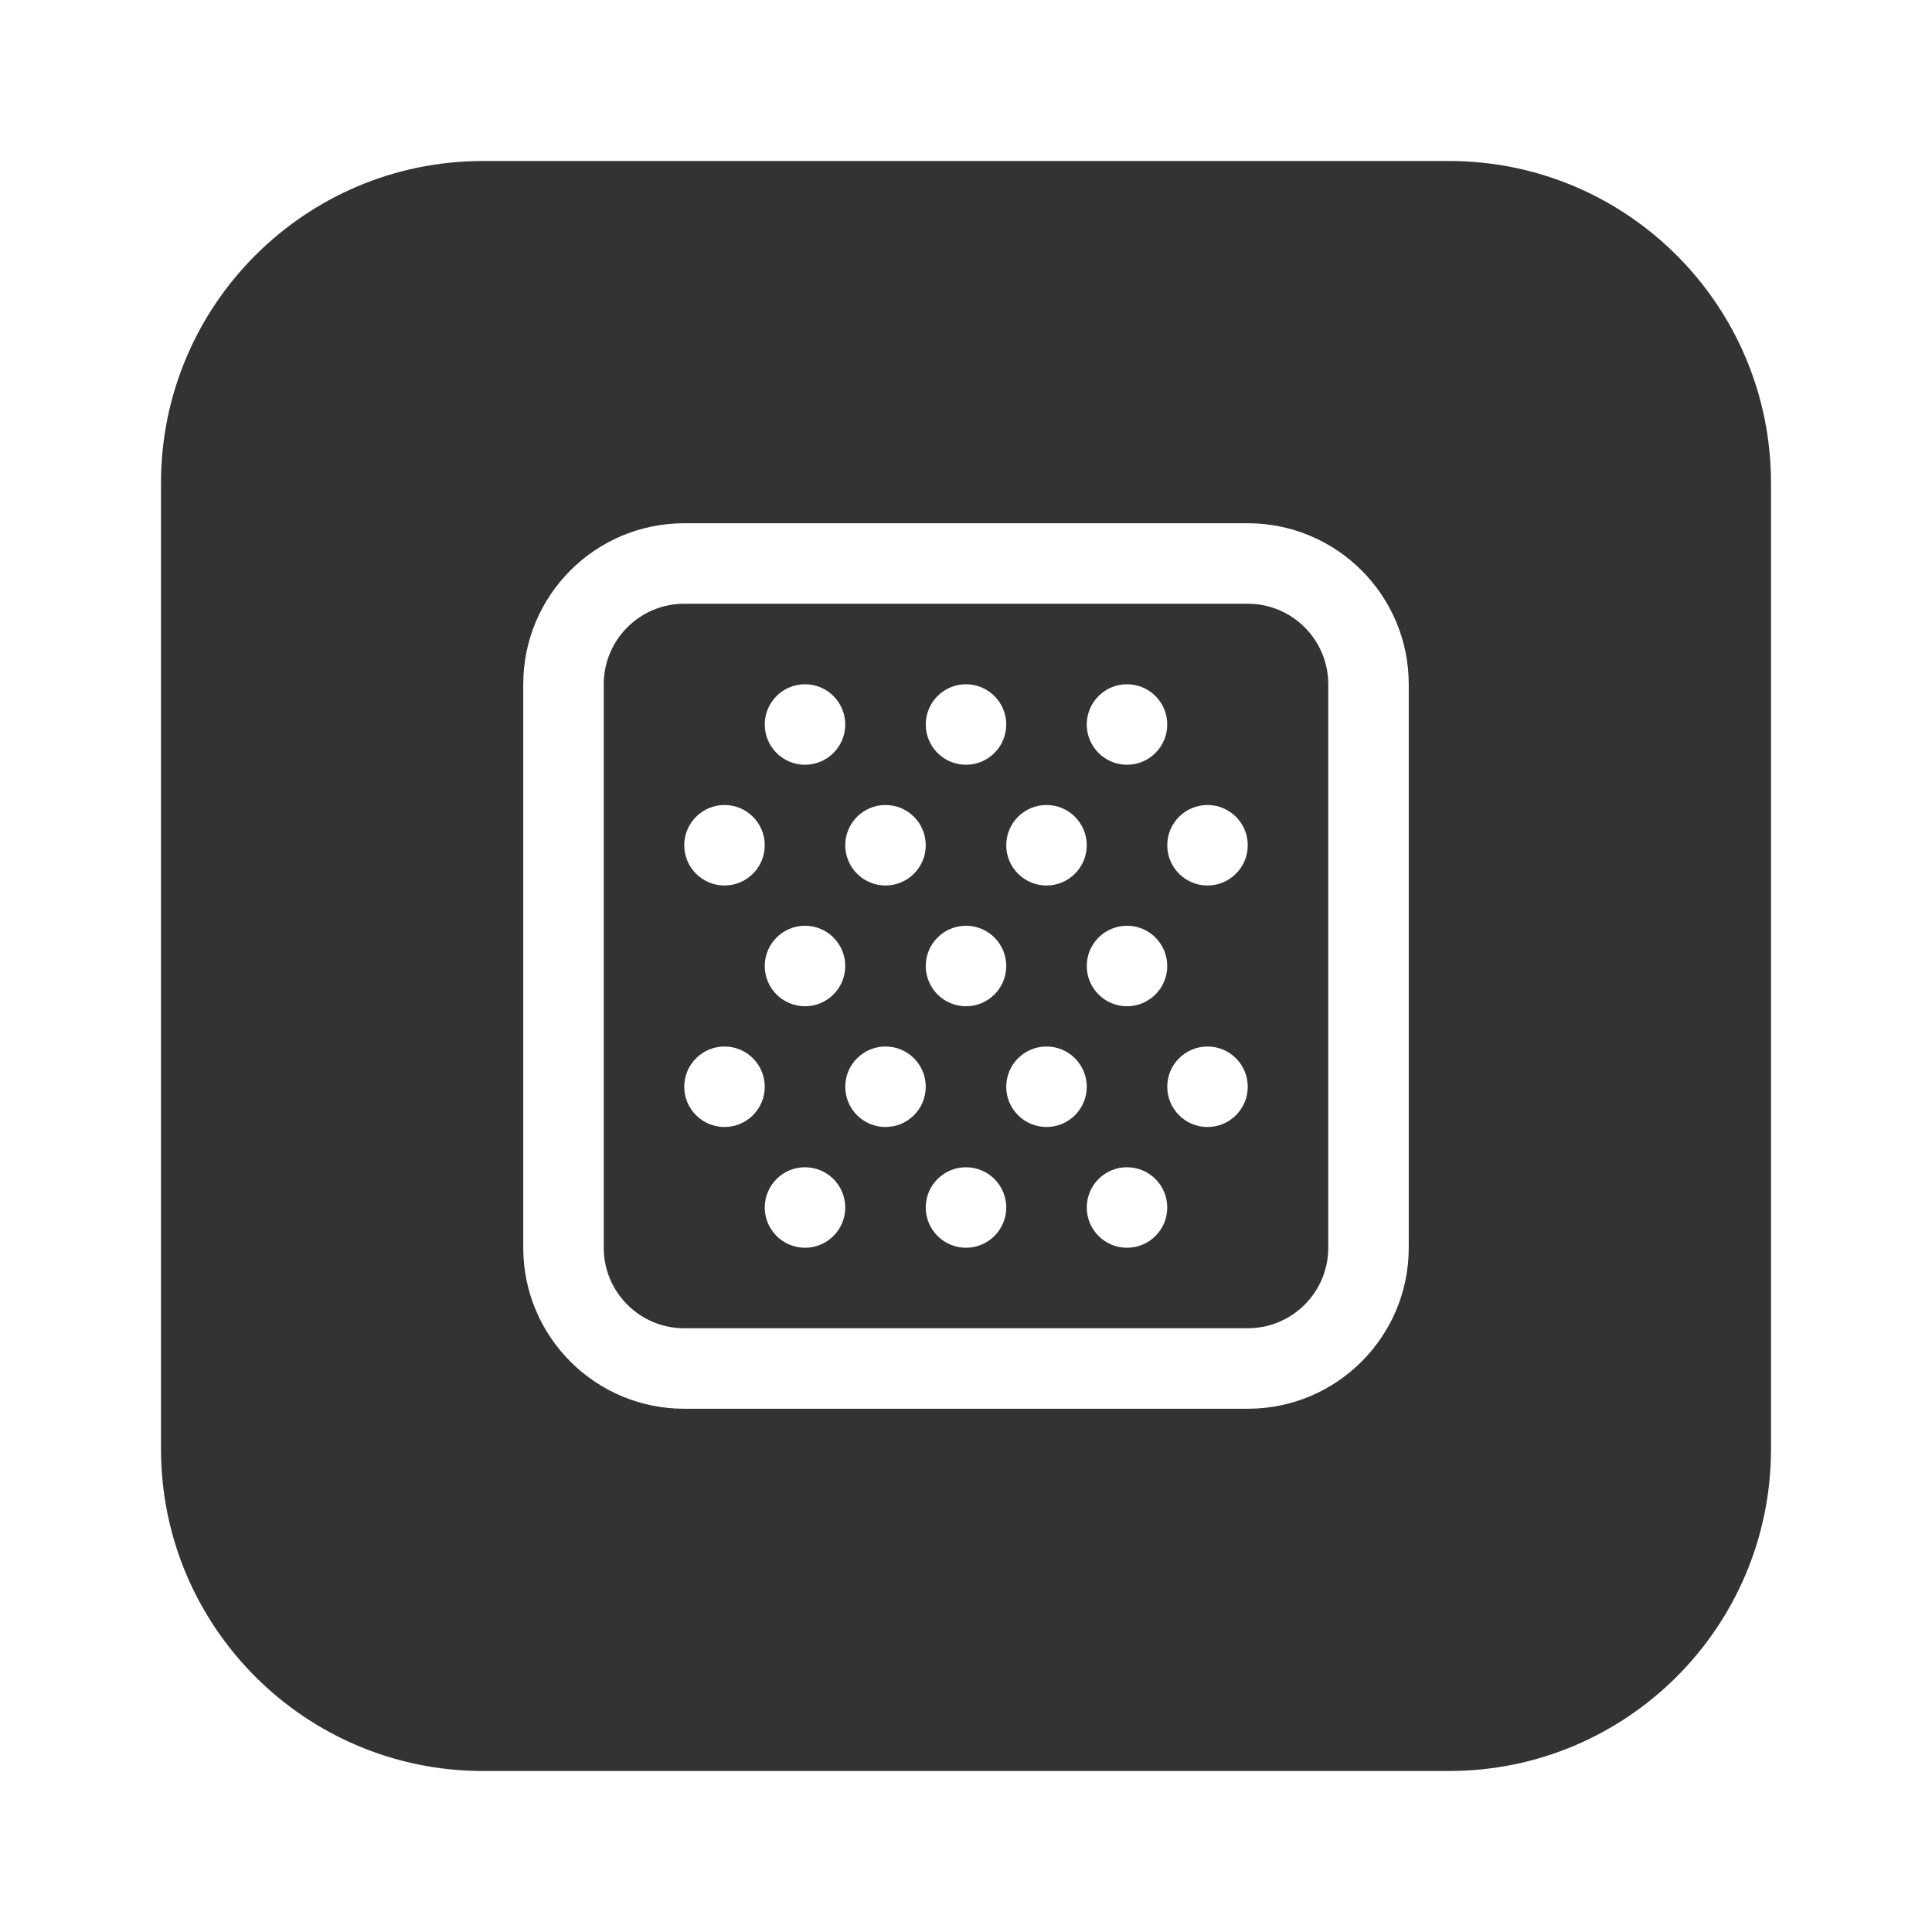
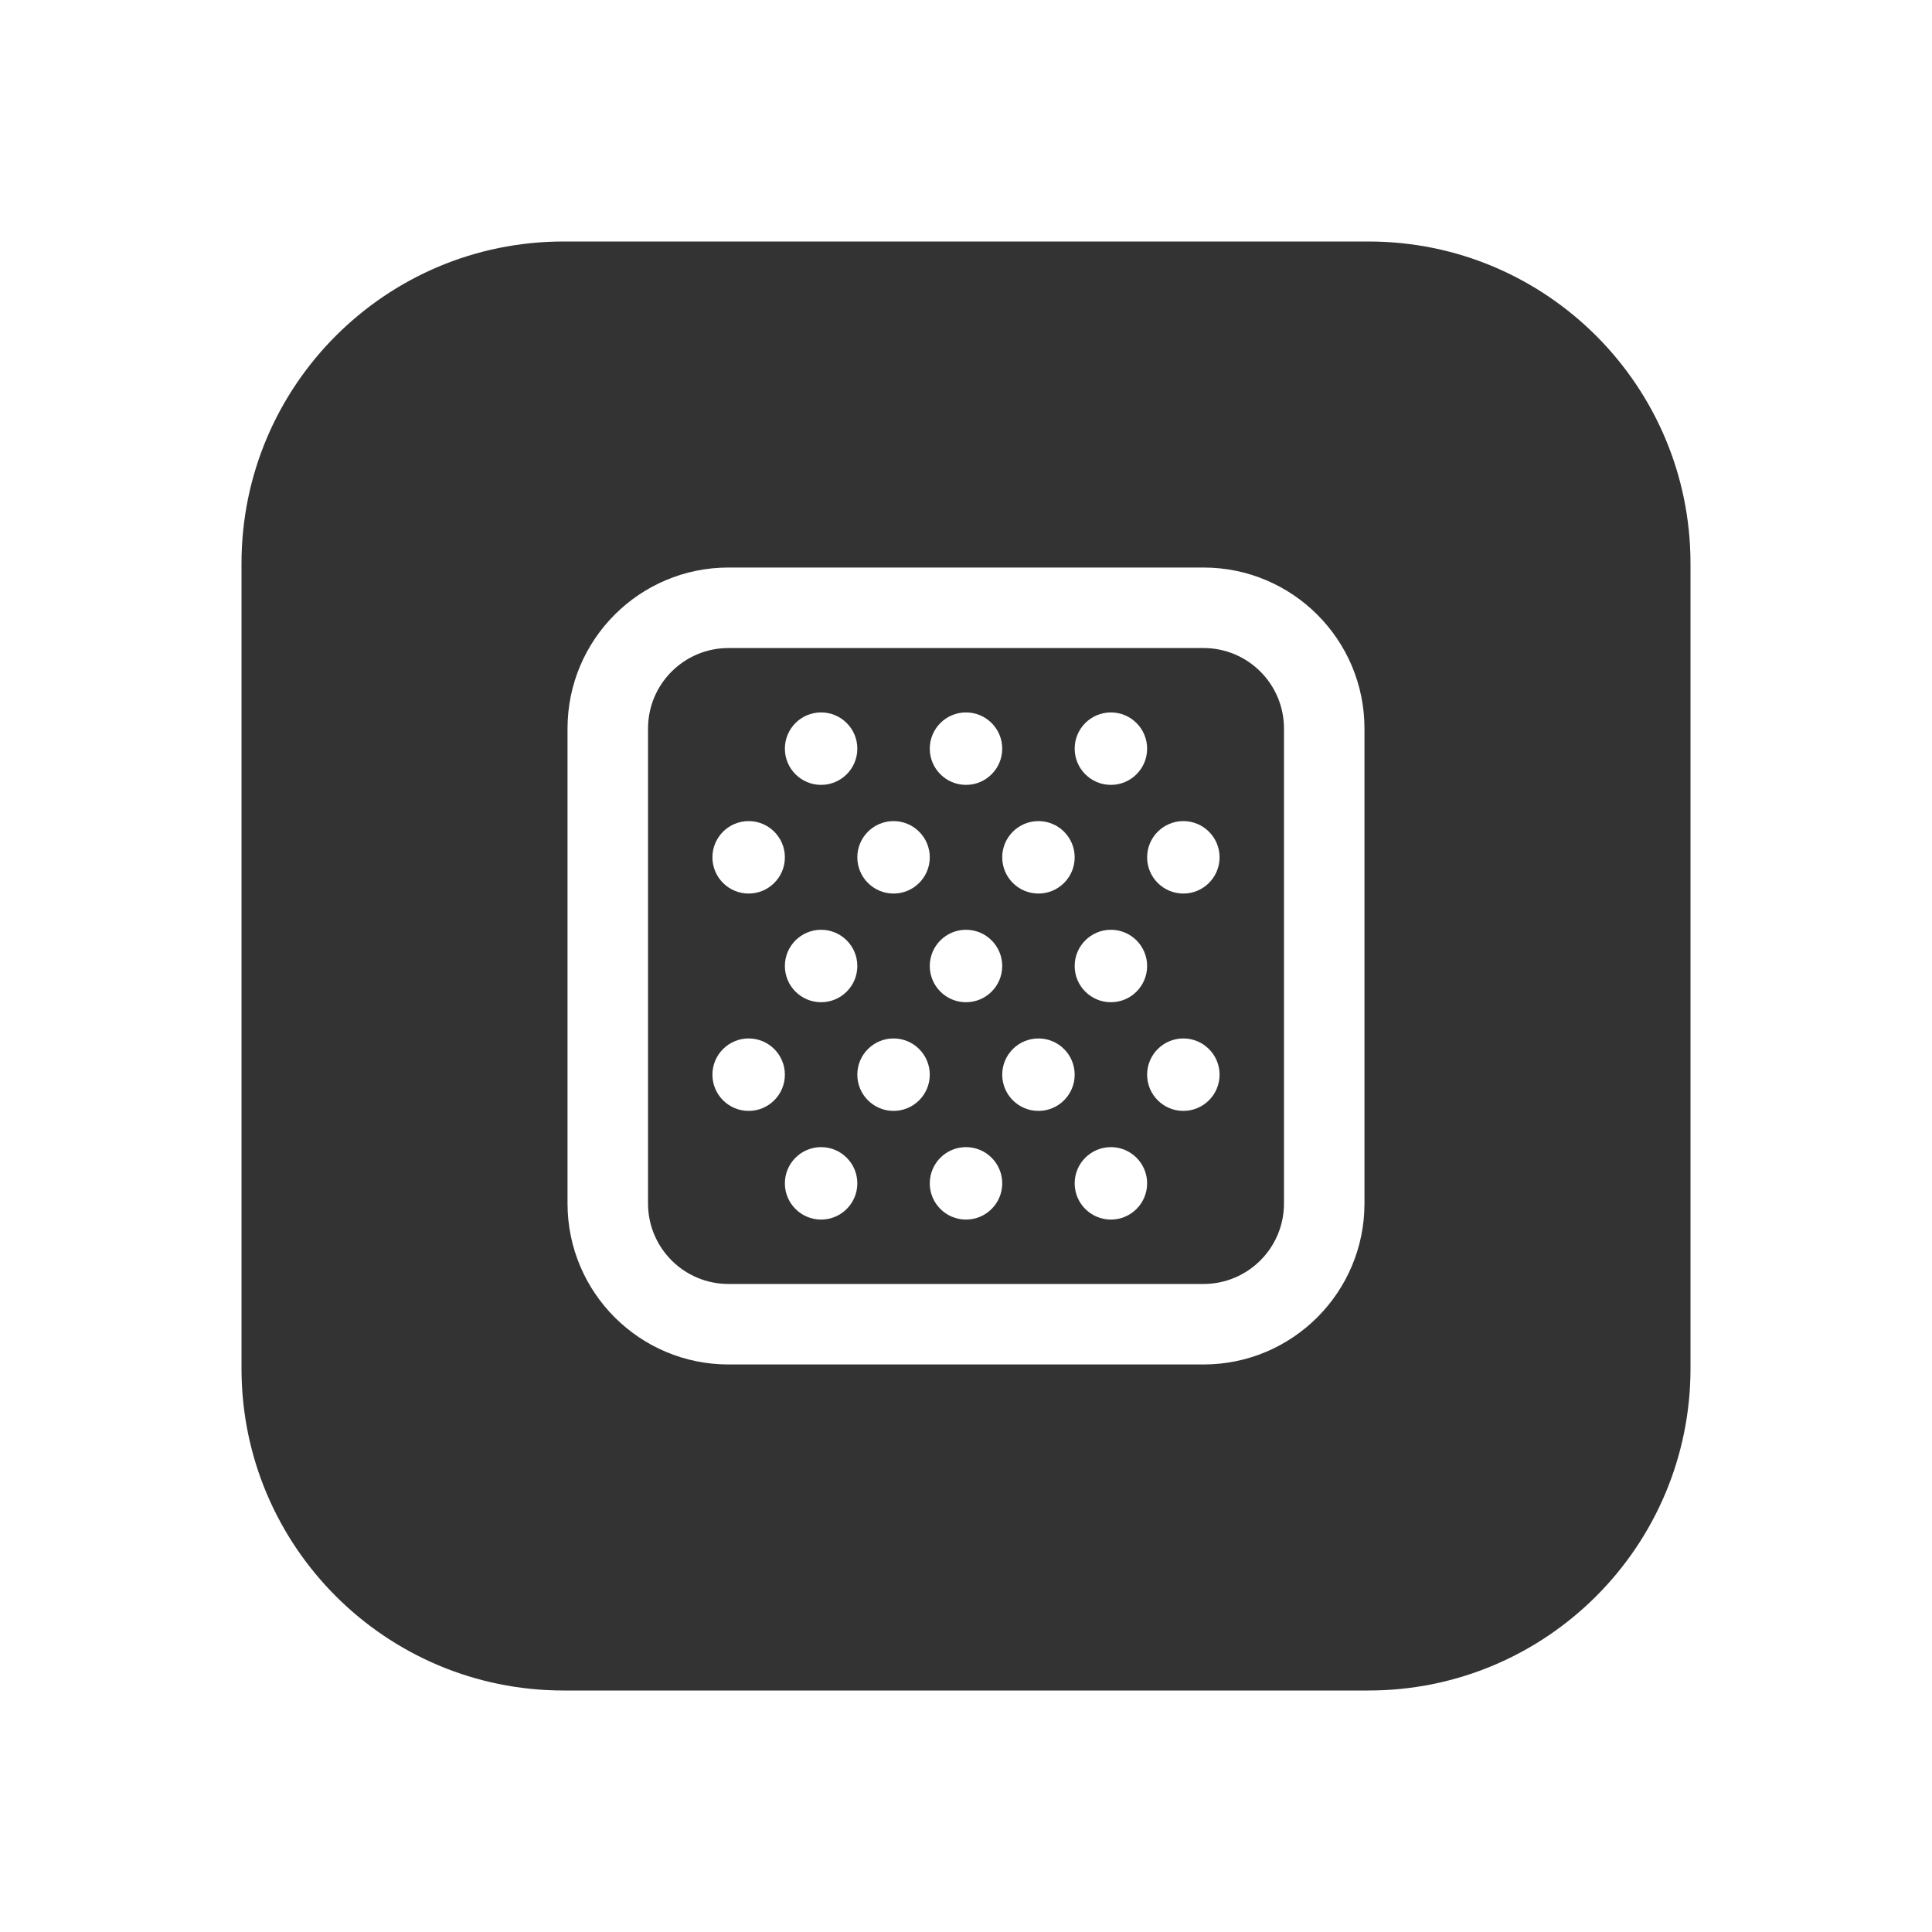
<svg xmlns="http://www.w3.org/2000/svg" width="48" height="48" viewBox="0 0 48 48" fill="none">
-   <path fill-rule="evenodd" clip-rule="evenodd" d="M4 12C4 7.582 7.582 4 12 4H36C40.418 4 44 7.582 44 12V36C44 40.418 40.418 44 36 44H12C7.582 44 4 40.418 4 36V12ZM31 15H17C15.895 15 15 15.895 15 17V31C15 32.105 15.895 33 17 33H31C32.105 33 33 32.105 33 31V17C33 15.895 32.105 15 31 15ZM17 13C14.791 13 13 14.791 13 17V31C13 33.209 14.791 35 17 35H31C33.209 35 35 33.209 35 31V17C35 14.791 33.209 13 31 13H17ZM20 19C20.552 19 21 18.552 21 18C21 17.448 20.552 17 20 17C19.448 17 19 17.448 19 18C19 18.552 19.448 19 20 19ZM23 21C23 21.552 22.552 22 22 22C21.448 22 21 21.552 21 21C21 20.448 21.448 20 22 20C22.552 20 23 20.448 23 21ZM18 22C18.552 22 19 21.552 19 21C19 20.448 18.552 20 18 20C17.448 20 17 20.448 17 21C17 21.552 17.448 22 18 22ZM21 24C21 24.552 20.552 25 20 25C19.448 25 19 24.552 19 24C19 23.448 19.448 23 20 23C20.552 23 21 23.448 21 24ZM22 28C22.552 28 23 27.552 23 27C23 26.448 22.552 26 22 26C21.448 26 21 26.448 21 27C21 27.552 21.448 28 22 28ZM19 27C19 27.552 18.552 28 18 28C17.448 28 17 27.552 17 27C17 26.448 17.448 26 18 26C18.552 26 19 26.448 19 27ZM20 31C20.552 31 21 30.552 21 30C21 29.448 20.552 29 20 29C19.448 29 19 29.448 19 30C19 30.552 19.448 31 20 31ZM25 18C25 18.552 24.552 19 24 19C23.448 19 23 18.552 23 18C23 17.448 23.448 17 24 17C24.552 17 25 17.448 25 18ZM26 22C26.552 22 27 21.552 27 21C27 20.448 26.552 20 26 20C25.448 20 25 20.448 25 21C25 21.552 25.448 22 26 22ZM25 24C25 24.552 24.552 25 24 25C23.448 25 23 24.552 23 24C23 23.448 23.448 23 24 23C24.552 23 25 23.448 25 24ZM26 28C26.552 28 27 27.552 27 27C27 26.448 26.552 26 26 26C25.448 26 25 26.448 25 27C25 27.552 25.448 28 26 28ZM25 30C25 30.552 24.552 31 24 31C23.448 31 23 30.552 23 30C23 29.448 23.448 29 24 29C24.552 29 25 29.448 25 30ZM28 19C28.552 19 29 18.552 29 18C29 17.448 28.552 17 28 17C27.448 17 27 17.448 27 18C27 18.552 27.448 19 28 19ZM31 21C31 21.552 30.552 22 30 22C29.448 22 29 21.552 29 21C29 20.448 29.448 20 30 20C30.552 20 31 20.448 31 21ZM28 25C28.552 25 29 24.552 29 24C29 23.448 28.552 23 28 23C27.448 23 27 23.448 27 24C27 24.552 27.448 25 28 25ZM31 27C31 27.552 30.552 28 30 28C29.448 28 29 27.552 29 27C29 26.448 29.448 26 30 26C30.552 26 31 26.448 31 27ZM28 31C28.552 31 29 30.552 29 30C29 29.448 28.552 29 28 29C27.448 29 27 29.448 27 30C27 30.552 27.448 31 28 31Z" fill="#333333" />
+   <path fill-rule="evenodd" clip-rule="evenodd" d="M6 14C6 9.582 9.582 6 14 6H34C38.418 6 42 9.582 42 14V34C42 38.418 38.418 42 34 42H14C9.582 42 6 38.418 6 34V14ZM29.9 16.1H18.1C16.995 16.1 16.1 16.995 16.1 18.1V29.9C16.1 31.005 16.995 31.9 18.1 31.9H29.9C31.005 31.9 31.9 31.005 31.9 29.9V18.1C31.9 16.995 31.005 16.1 29.9 16.1ZM18.1 14.1C15.891 14.1 14.1 15.891 14.1 18.1V29.9C14.1 32.109 15.891 33.9 18.1 33.9H29.9C32.109 33.9 33.9 32.109 33.9 29.9V18.1C33.9 15.891 32.109 14.1 29.9 14.1H18.1ZM20.4 19.5C20.897 19.5 21.3 19.097 21.3 18.6C21.3 18.103 20.897 17.7 20.4 17.7C19.903 17.7 19.5 18.103 19.5 18.6C19.5 19.097 19.903 19.5 20.4 19.5ZM23.1 21.3C23.1 21.797 22.697 22.2 22.2 22.2C21.703 22.2 21.3 21.797 21.3 21.3C21.3 20.803 21.703 20.4 22.2 20.4C22.697 20.4 23.1 20.803 23.1 21.3ZM18.6 22.2C19.097 22.2 19.5 21.797 19.5 21.3C19.5 20.803 19.097 20.4 18.6 20.4C18.103 20.4 17.7 20.803 17.7 21.3C17.7 21.797 18.103 22.2 18.6 22.2ZM21.3 24C21.3 24.497 20.897 24.9 20.4 24.9C19.903 24.9 19.5 24.497 19.5 24C19.5 23.503 19.903 23.1 20.4 23.1C20.897 23.1 21.3 23.503 21.3 24ZM22.2 27.6C22.697 27.6 23.1 27.197 23.1 26.7C23.1 26.203 22.697 25.8 22.2 25.8C21.703 25.8 21.3 26.203 21.3 26.7C21.3 27.197 21.703 27.6 22.2 27.6ZM19.5 26.7C19.5 27.197 19.097 27.6 18.6 27.6C18.103 27.6 17.7 27.197 17.7 26.7C17.7 26.203 18.103 25.8 18.6 25.8C19.097 25.8 19.5 26.203 19.5 26.7ZM20.4 30.3C20.897 30.3 21.3 29.897 21.3 29.4C21.3 28.903 20.897 28.5 20.4 28.5C19.903 28.5 19.5 28.903 19.5 29.4C19.5 29.897 19.903 30.3 20.4 30.3ZM24.9 18.6C24.9 19.097 24.497 19.5 24 19.5C23.503 19.5 23.1 19.097 23.1 18.6C23.1 18.103 23.503 17.7 24 17.7C24.497 17.7 24.9 18.103 24.9 18.6ZM25.8 22.2C26.297 22.2 26.7 21.797 26.7 21.3C26.7 20.803 26.297 20.4 25.8 20.4C25.303 20.4 24.9 20.803 24.9 21.3C24.9 21.797 25.303 22.2 25.8 22.2ZM24.9 24C24.9 24.497 24.497 24.9 24 24.9C23.503 24.9 23.1 24.497 23.1 24C23.1 23.503 23.503 23.1 24 23.1C24.497 23.1 24.9 23.503 24.9 24ZM25.8 27.6C26.297 27.6 26.7 27.197 26.7 26.7C26.7 26.203 26.297 25.8 25.8 25.8C25.303 25.8 24.9 26.203 24.9 26.7C24.9 27.197 25.303 27.6 25.8 27.6ZM24.9 29.4C24.9 29.897 24.497 30.3 24 30.3C23.503 30.3 23.1 29.897 23.1 29.4C23.1 28.903 23.503 28.5 24 28.5C24.497 28.5 24.9 28.903 24.9 29.4ZM27.6 19.5C28.097 19.5 28.5 19.097 28.5 18.6C28.5 18.103 28.097 17.7 27.6 17.7C27.103 17.7 26.7 18.103 26.7 18.6C26.7 19.097 27.103 19.5 27.6 19.5ZM30.3 21.3C30.3 21.797 29.897 22.2 29.4 22.2C28.903 22.2 28.5 21.797 28.5 21.3C28.5 20.803 28.903 20.4 29.4 20.4C29.897 20.4 30.3 20.803 30.3 21.3ZM27.6 24.9C28.097 24.9 28.5 24.497 28.5 24C28.5 23.503 28.097 23.1 27.6 23.1C27.103 23.1 26.7 23.503 26.7 24C26.7 24.497 27.103 24.9 27.6 24.9ZM30.3 26.7C30.3 27.197 29.897 27.6 29.4 27.6C28.903 27.6 28.5 27.197 28.5 26.7C28.5 26.203 28.903 25.8 29.4 25.8C29.897 25.8 30.3 26.203 30.3 26.7ZM27.6 30.3C28.097 30.3 28.5 29.897 28.5 29.4C28.5 28.903 28.097 28.5 27.6 28.5C27.103 28.5 26.7 28.903 26.7 29.4C26.7 29.897 27.103 30.3 27.6 30.3Z" fill="#333333" />
</svg>
